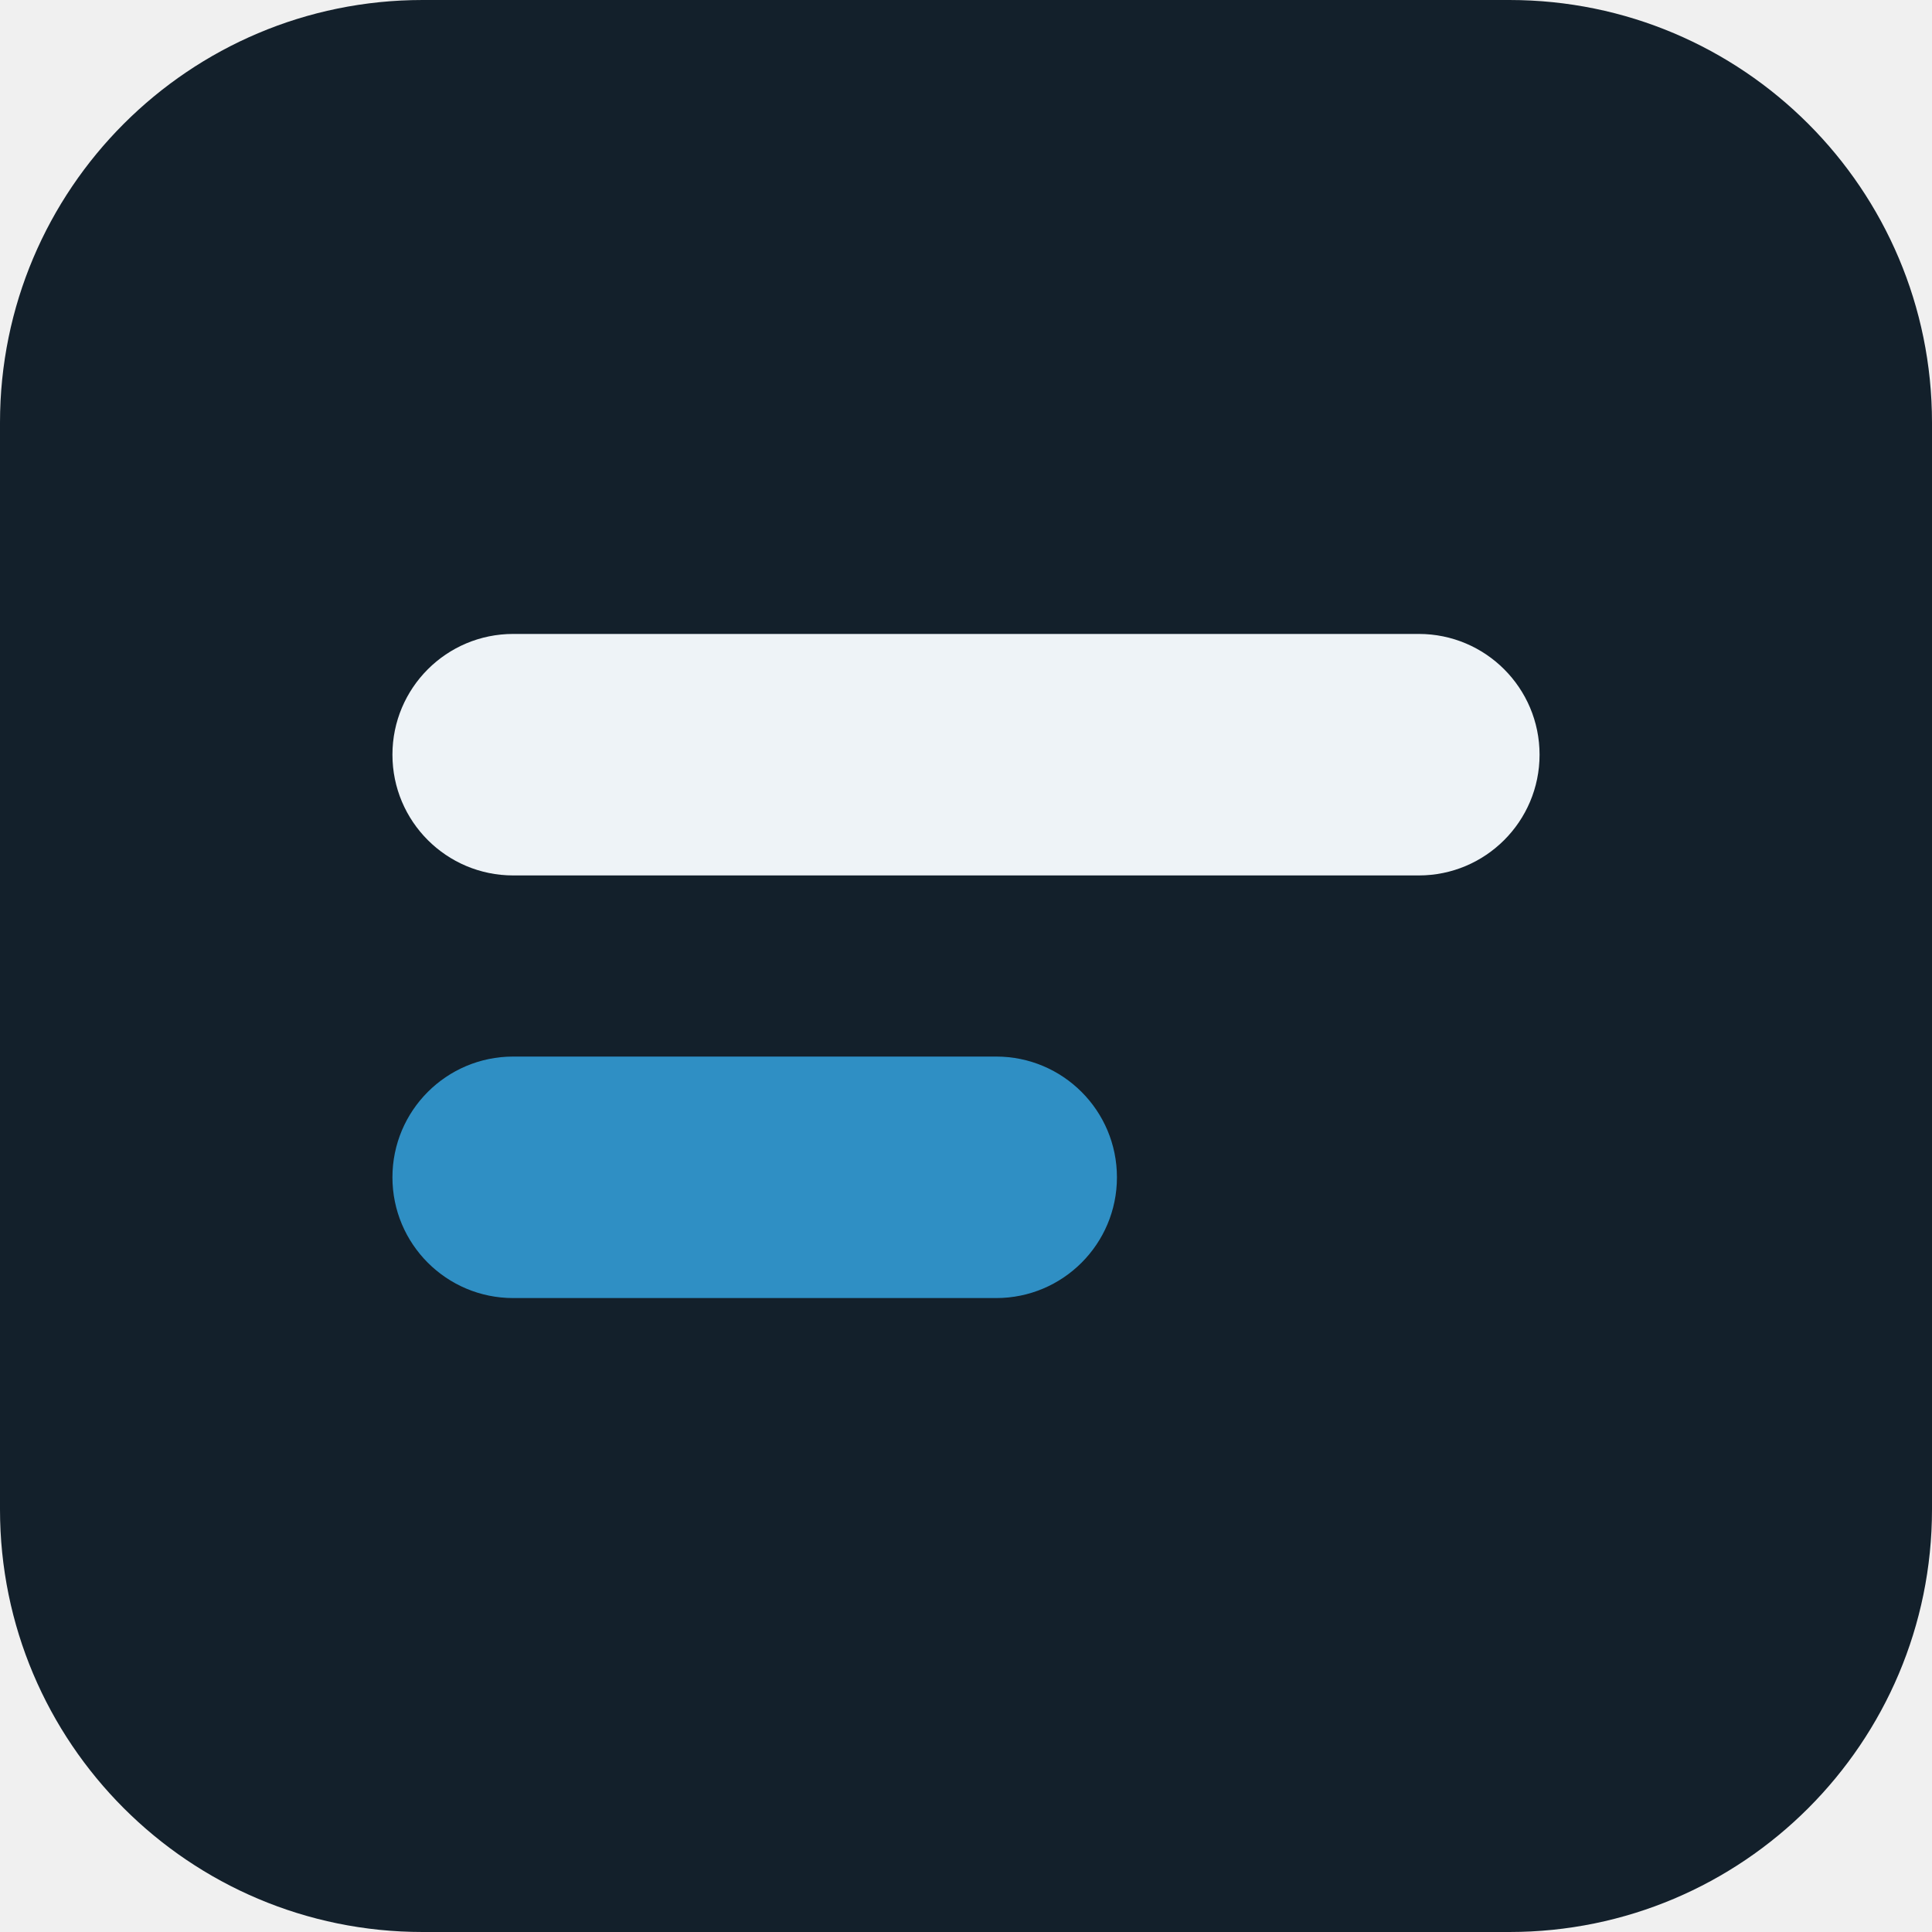
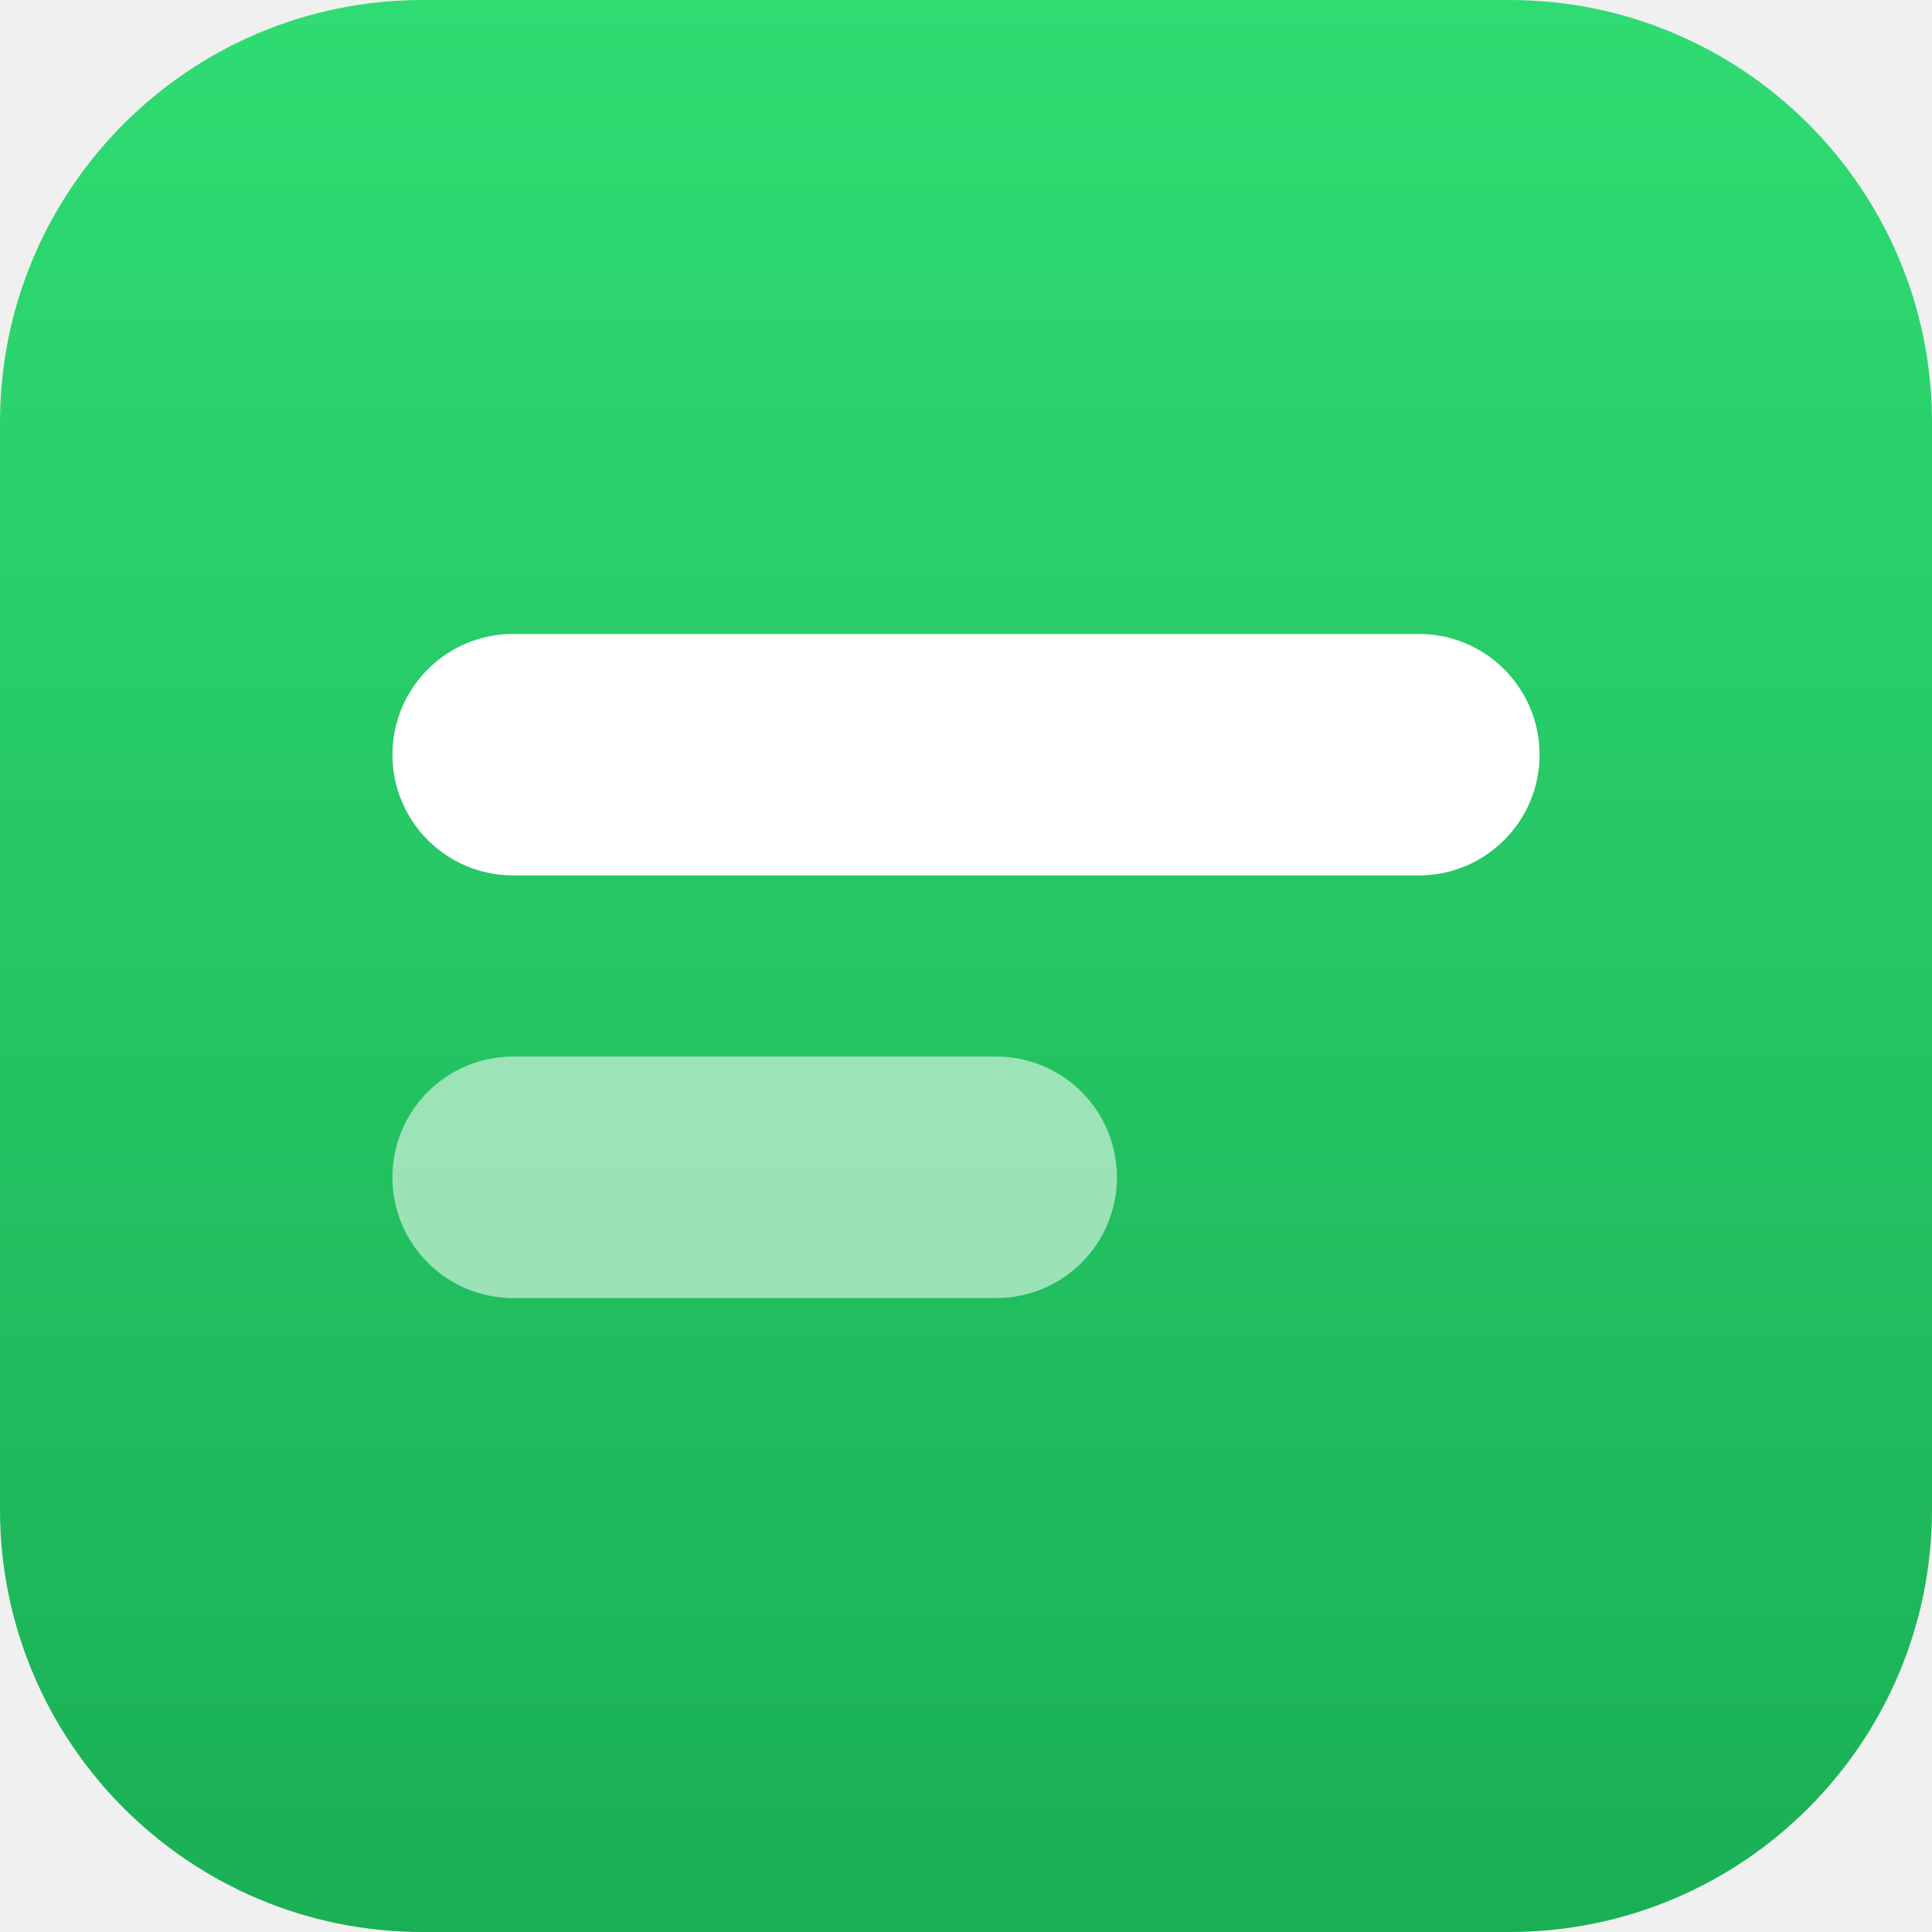
<svg xmlns="http://www.w3.org/2000/svg" viewBox="0 0 128 128">
-   <rect width="128" height="128" rx="28" fill="#13202b" />
-   <rect x="26" y="42" width="76" height="16" rx="8" fill="#eef3f7" />
-   <rect x="26" y="70" width="48" height="16" rx="8" fill="#2f8fc4" />
+   <defs>
+     <linearGradient id="g" x1="0" y1="0" x2="0" y2="1">
+       <stop offset="0" stop-color="#2fdc72" />
+       <stop offset="1" stop-color="#1aaf55" />
+     </linearGradient>
+   </defs>
+   <rect width="128" height="128" rx="28" fill="url(#g)" />
+   <rect x="26" y="42" width="76" height="16" rx="8" fill="#ffffff" />
+   <rect x="26" y="70" width="48" height="16" rx="8" fill="#ffffff" fill-opacity="0.55" />
</svg>
